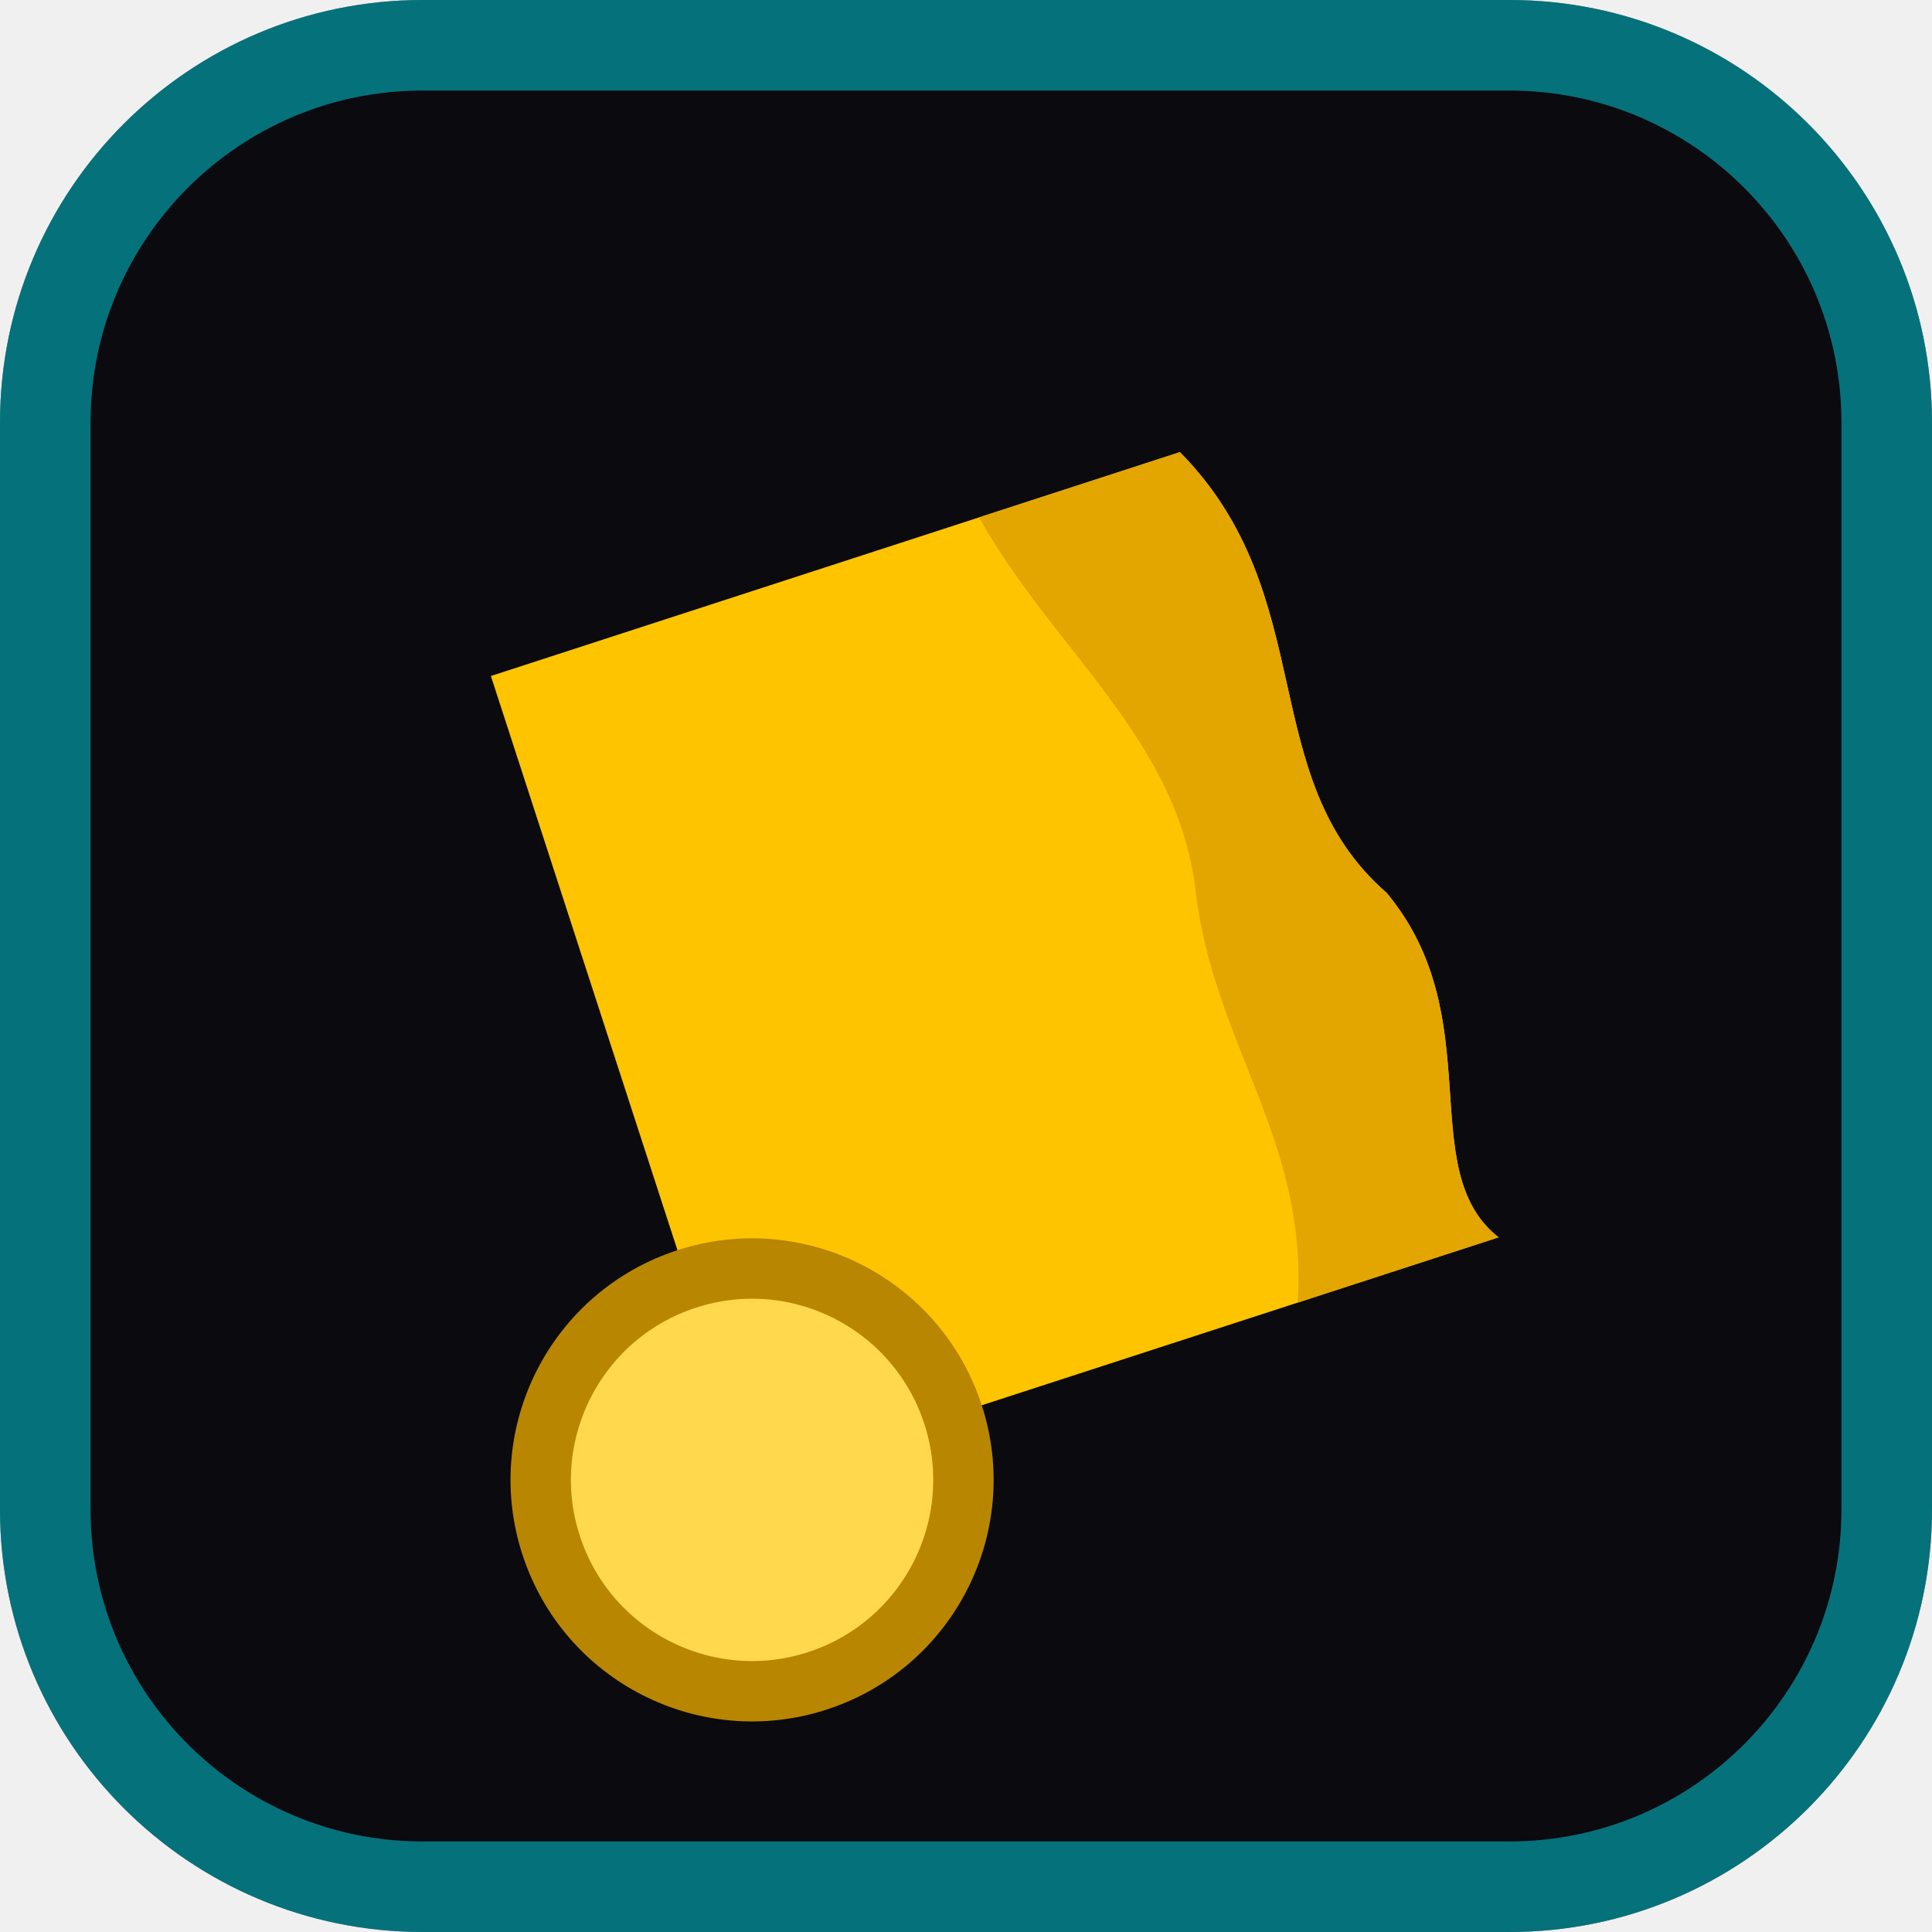
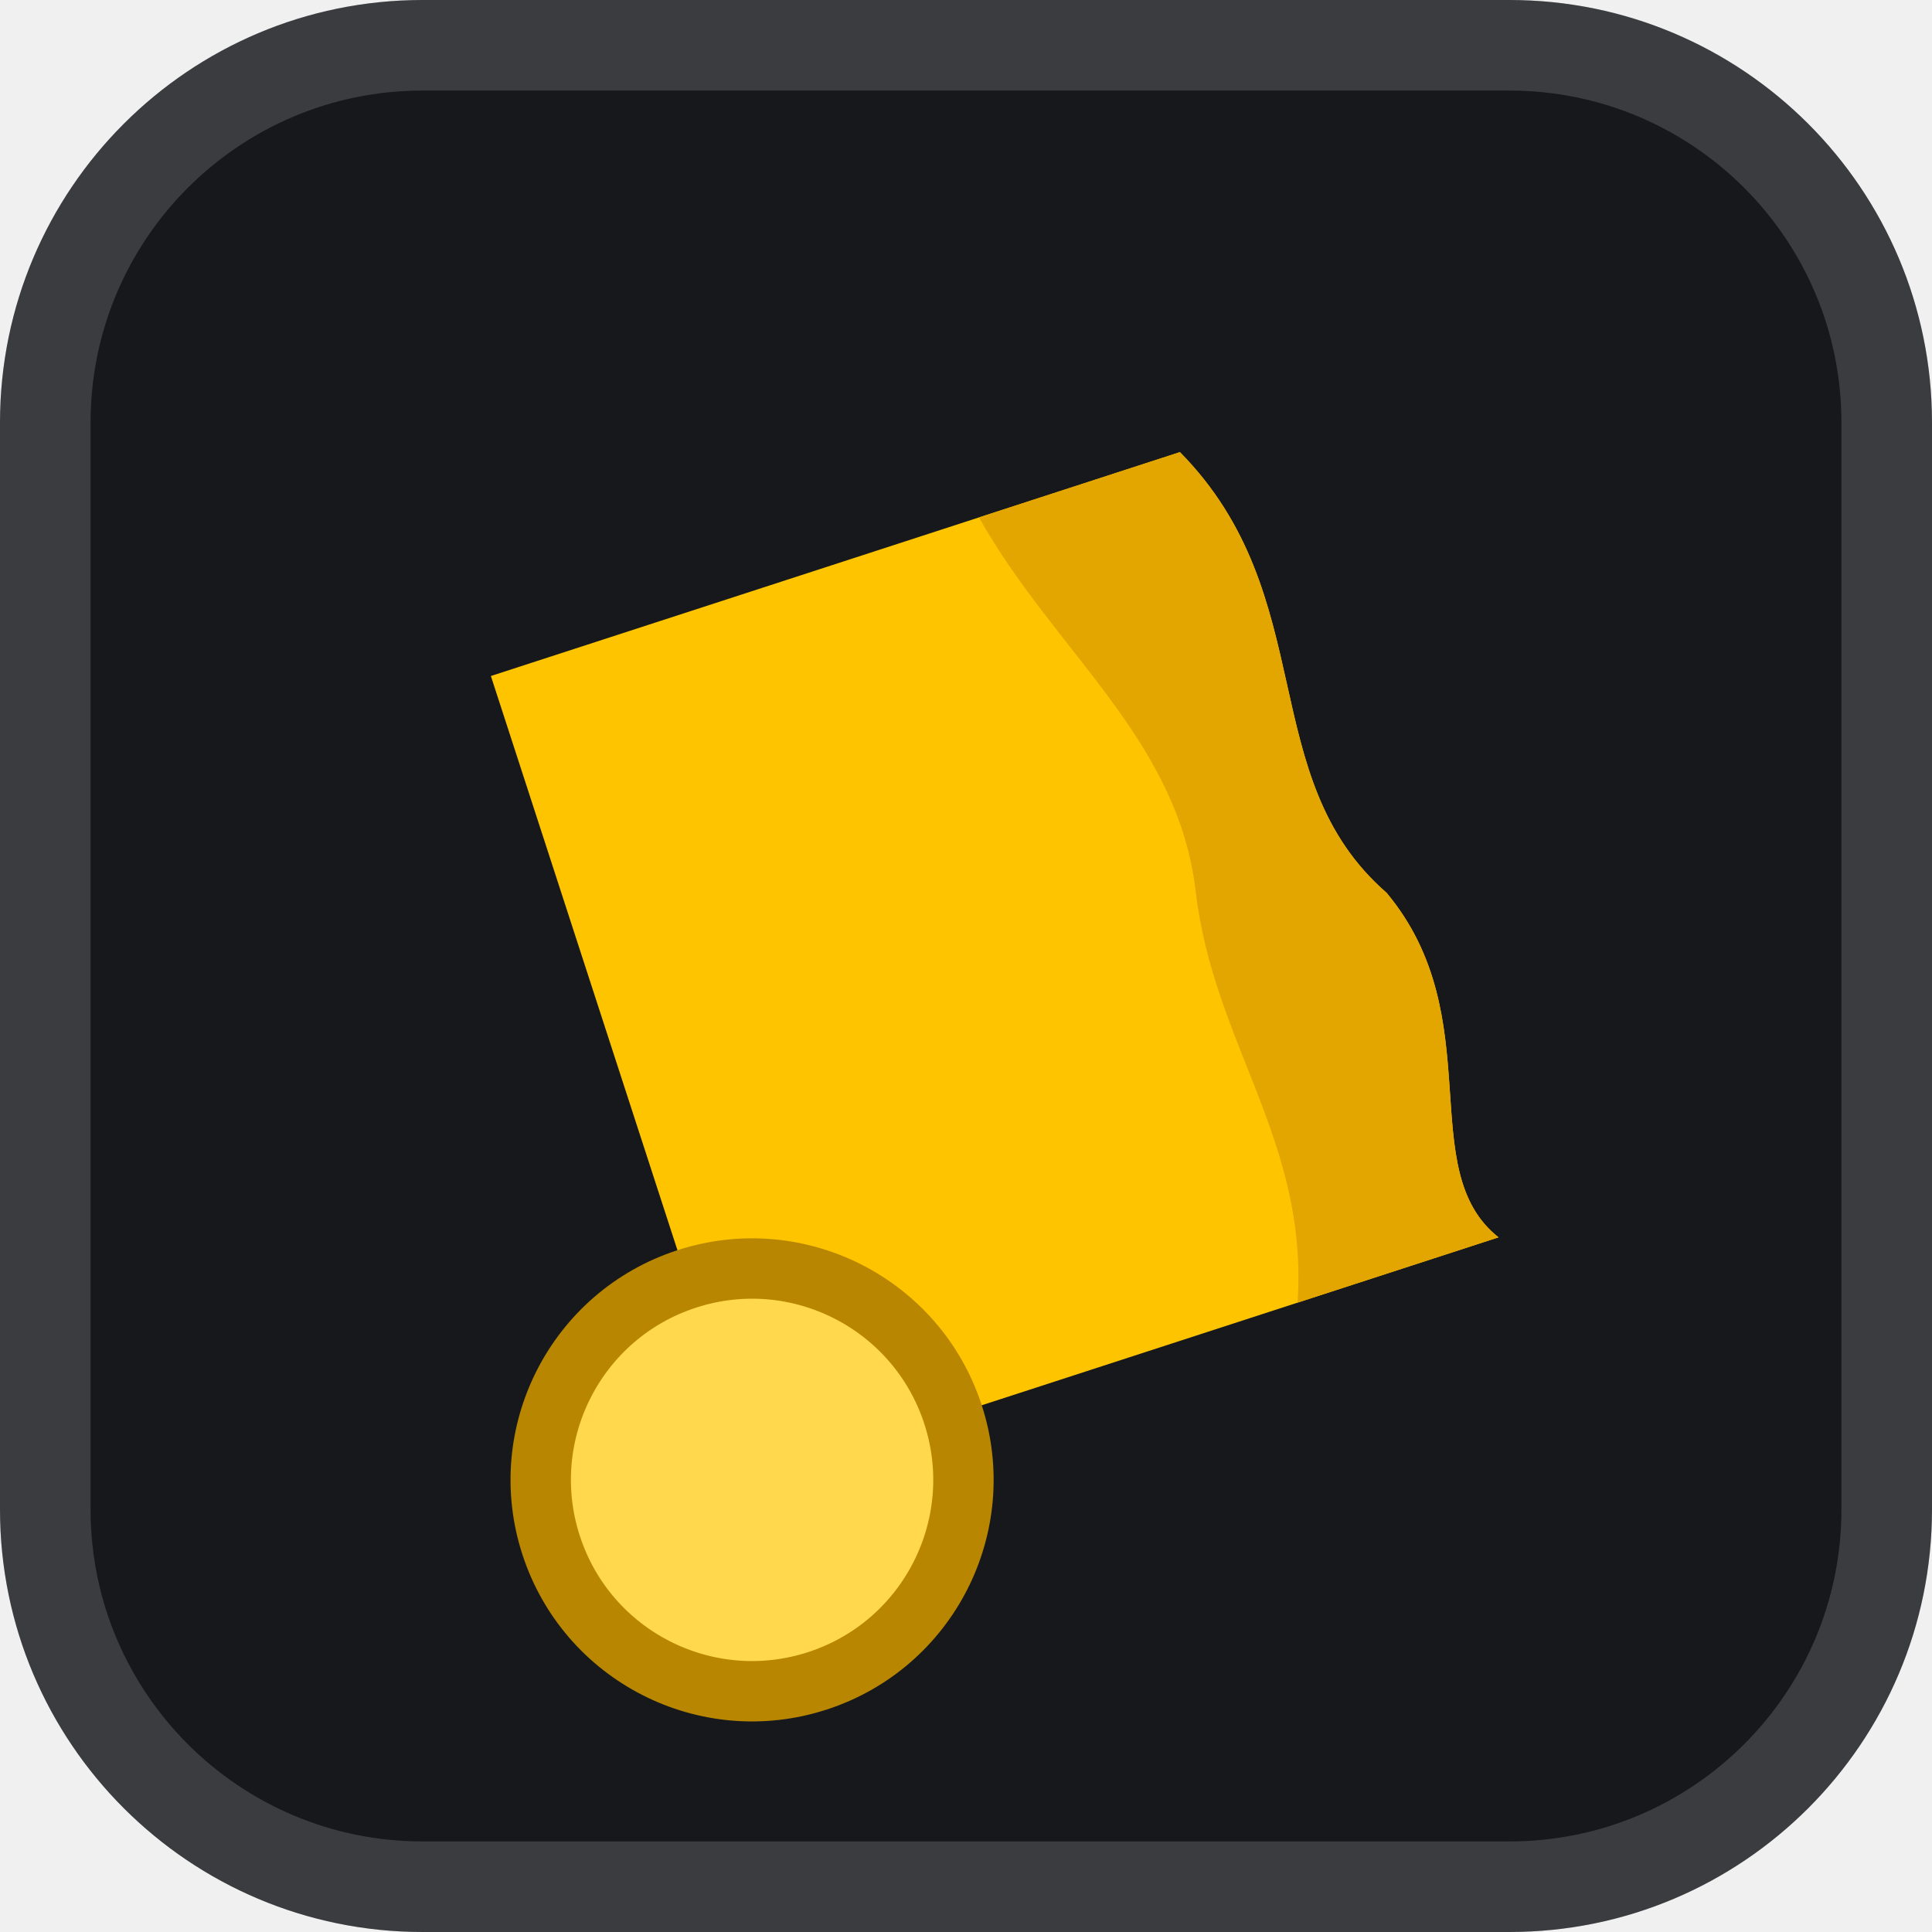
<svg xmlns="http://www.w3.org/2000/svg" viewBox="0 0 64 64">
-   <rect width="64" height="64" rx="14" fill="#0a0a0f" />
-   <rect x="1.5" y="1.5" width="61" height="61" rx="12.5" fill="none" stroke="#00f0ff" stroke-opacity="0.45" stroke-width="3" />
+   <rect width="64" height="64" rx="14" fill="#16181b" />
+   <rect x="1.5" y="1.5" width="61" height="61" rx="12.5" fill="none" stroke="#ffffff" stroke-opacity="0.16" stroke-width="3" />
  <g transform="rotate(-18 32 32)">
    <path d="M20 18 H44 C47 24, 43 29, 46 34 C48 39, 44 43, 46 46 H20 Z" fill="#ffc400" />
    <path d="M37 18 H44 C47 24, 43 29, 46 34 C48 39, 44 43, 46 46 H39 C41 41, 39 37, 40 32 C41 27, 38 23, 37 18 Z" fill="#e3a600" />
    <circle cx="20" cy="46" r="7" fill="#ffd84d" />
    <circle cx="20" cy="46" r="7" fill="none" stroke="#b88600" stroke-width="2" />
  </g>
</svg>
